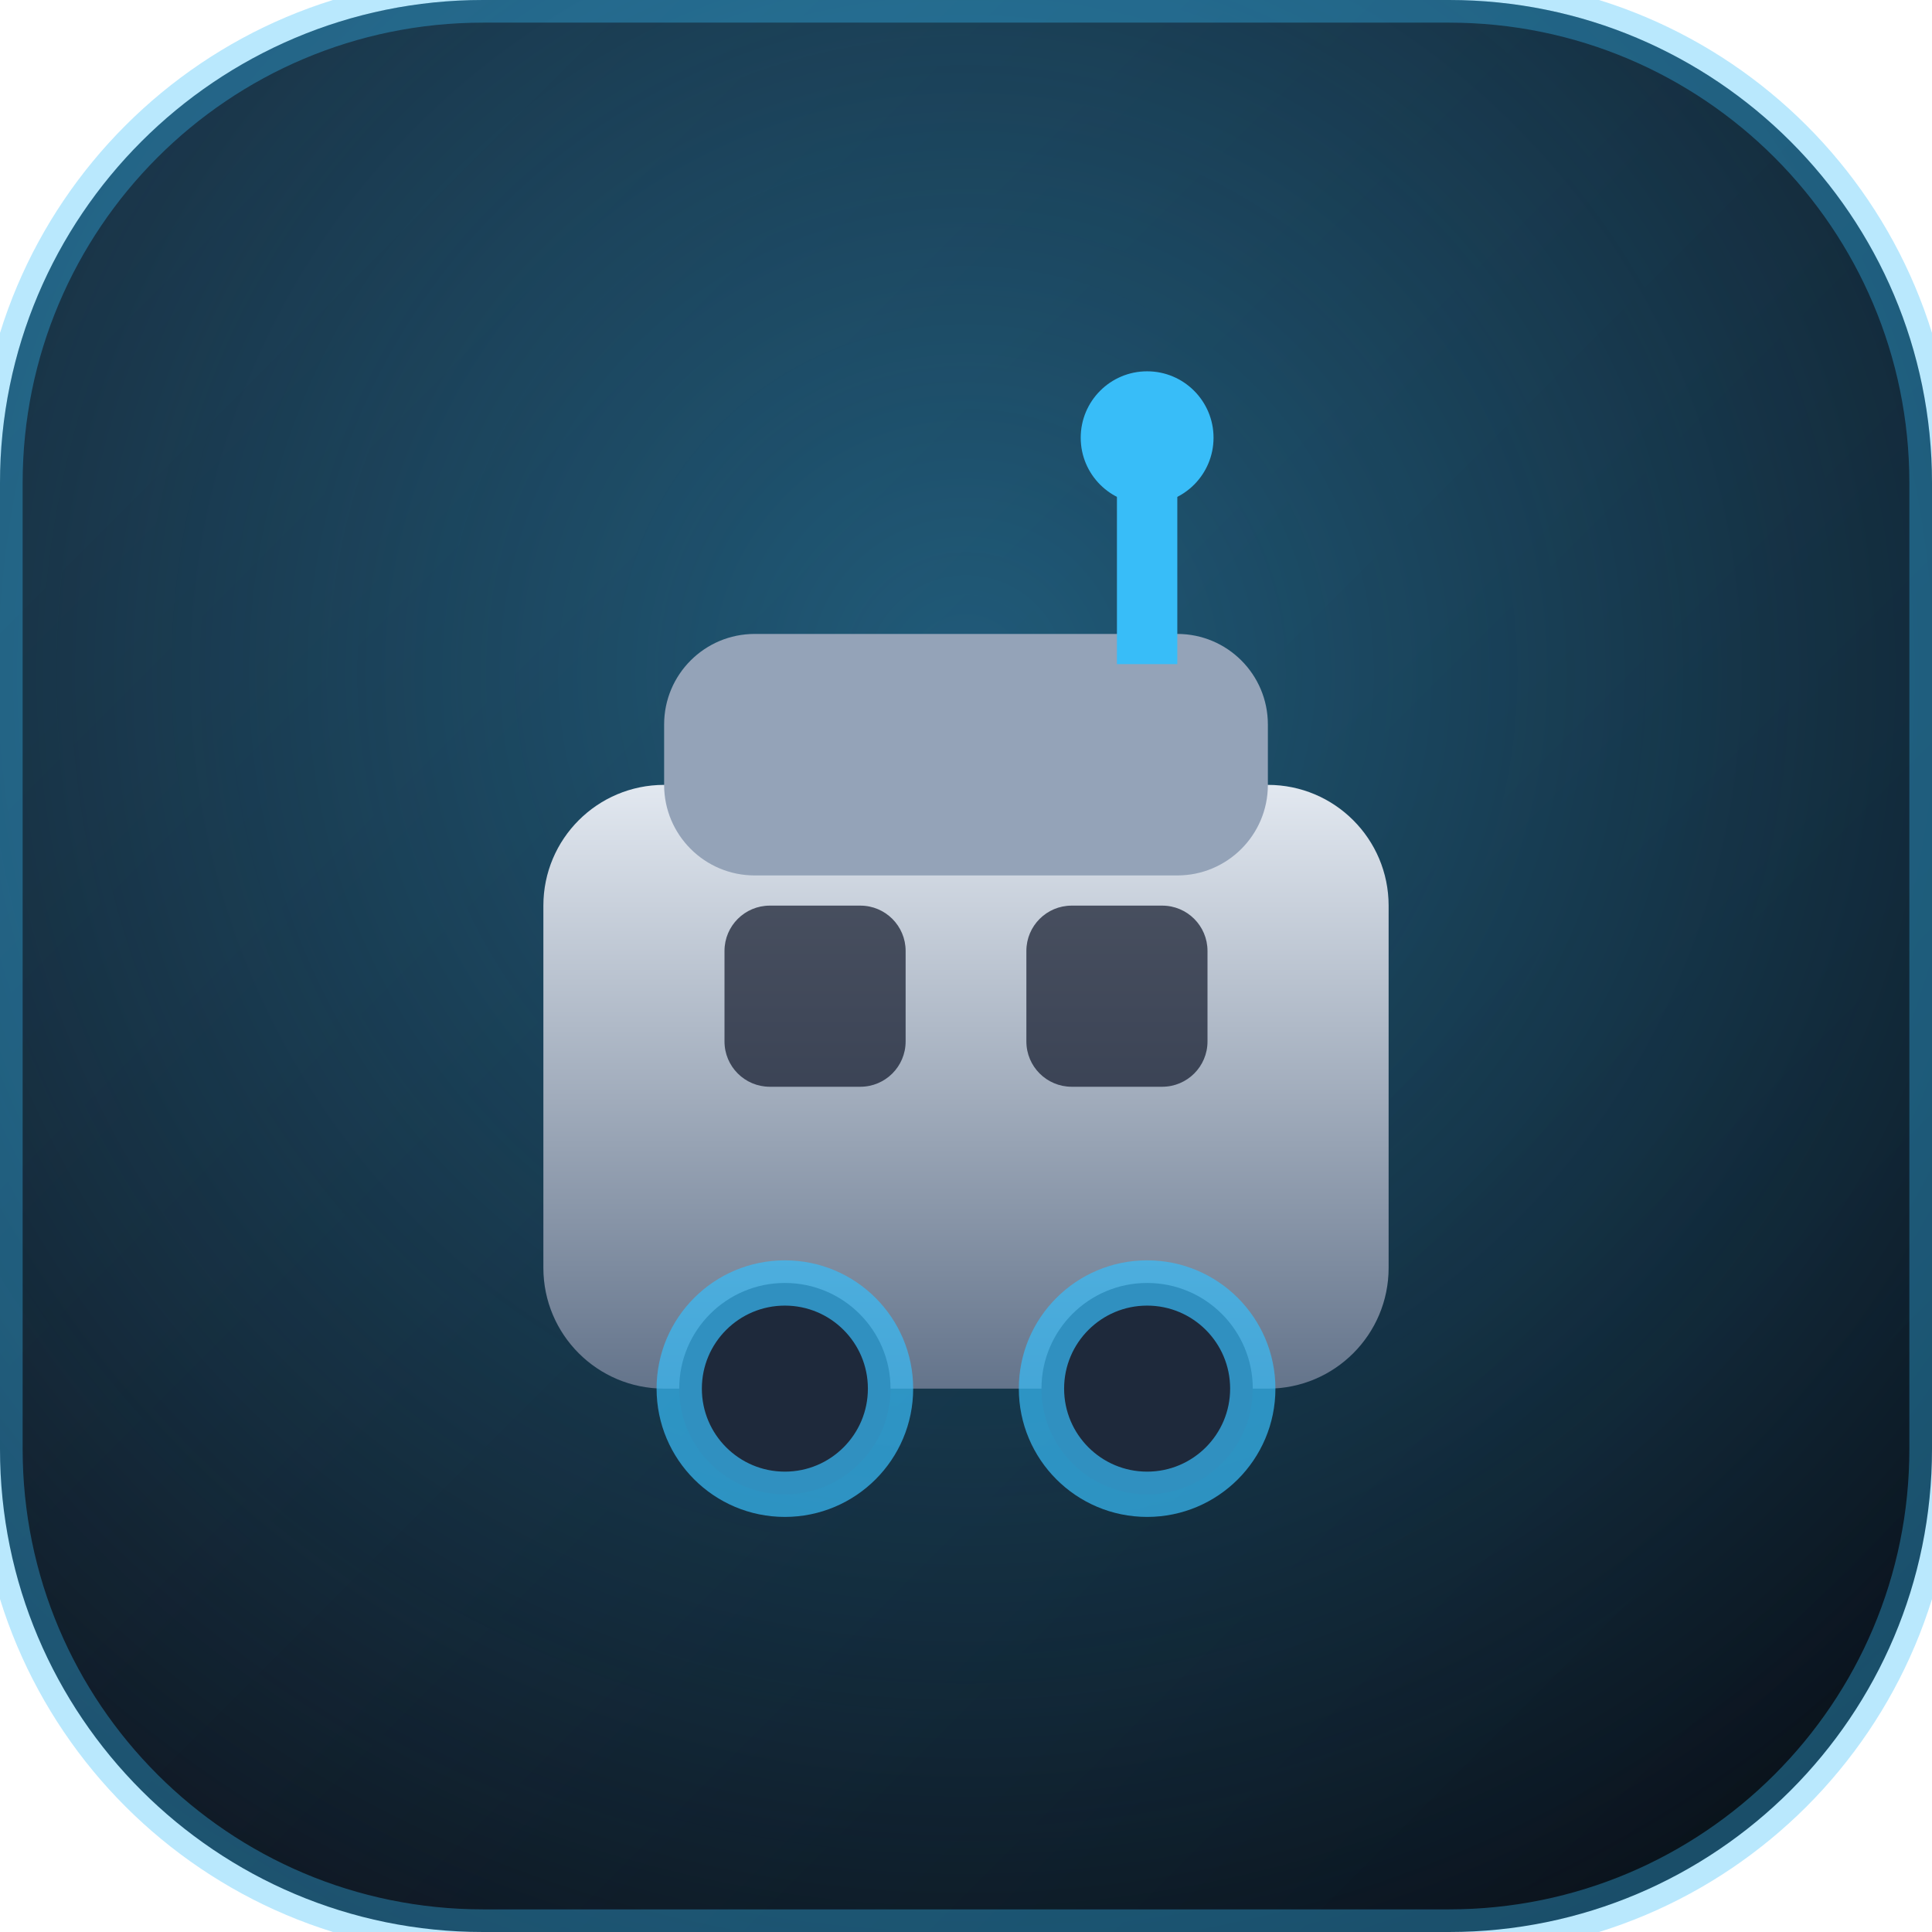
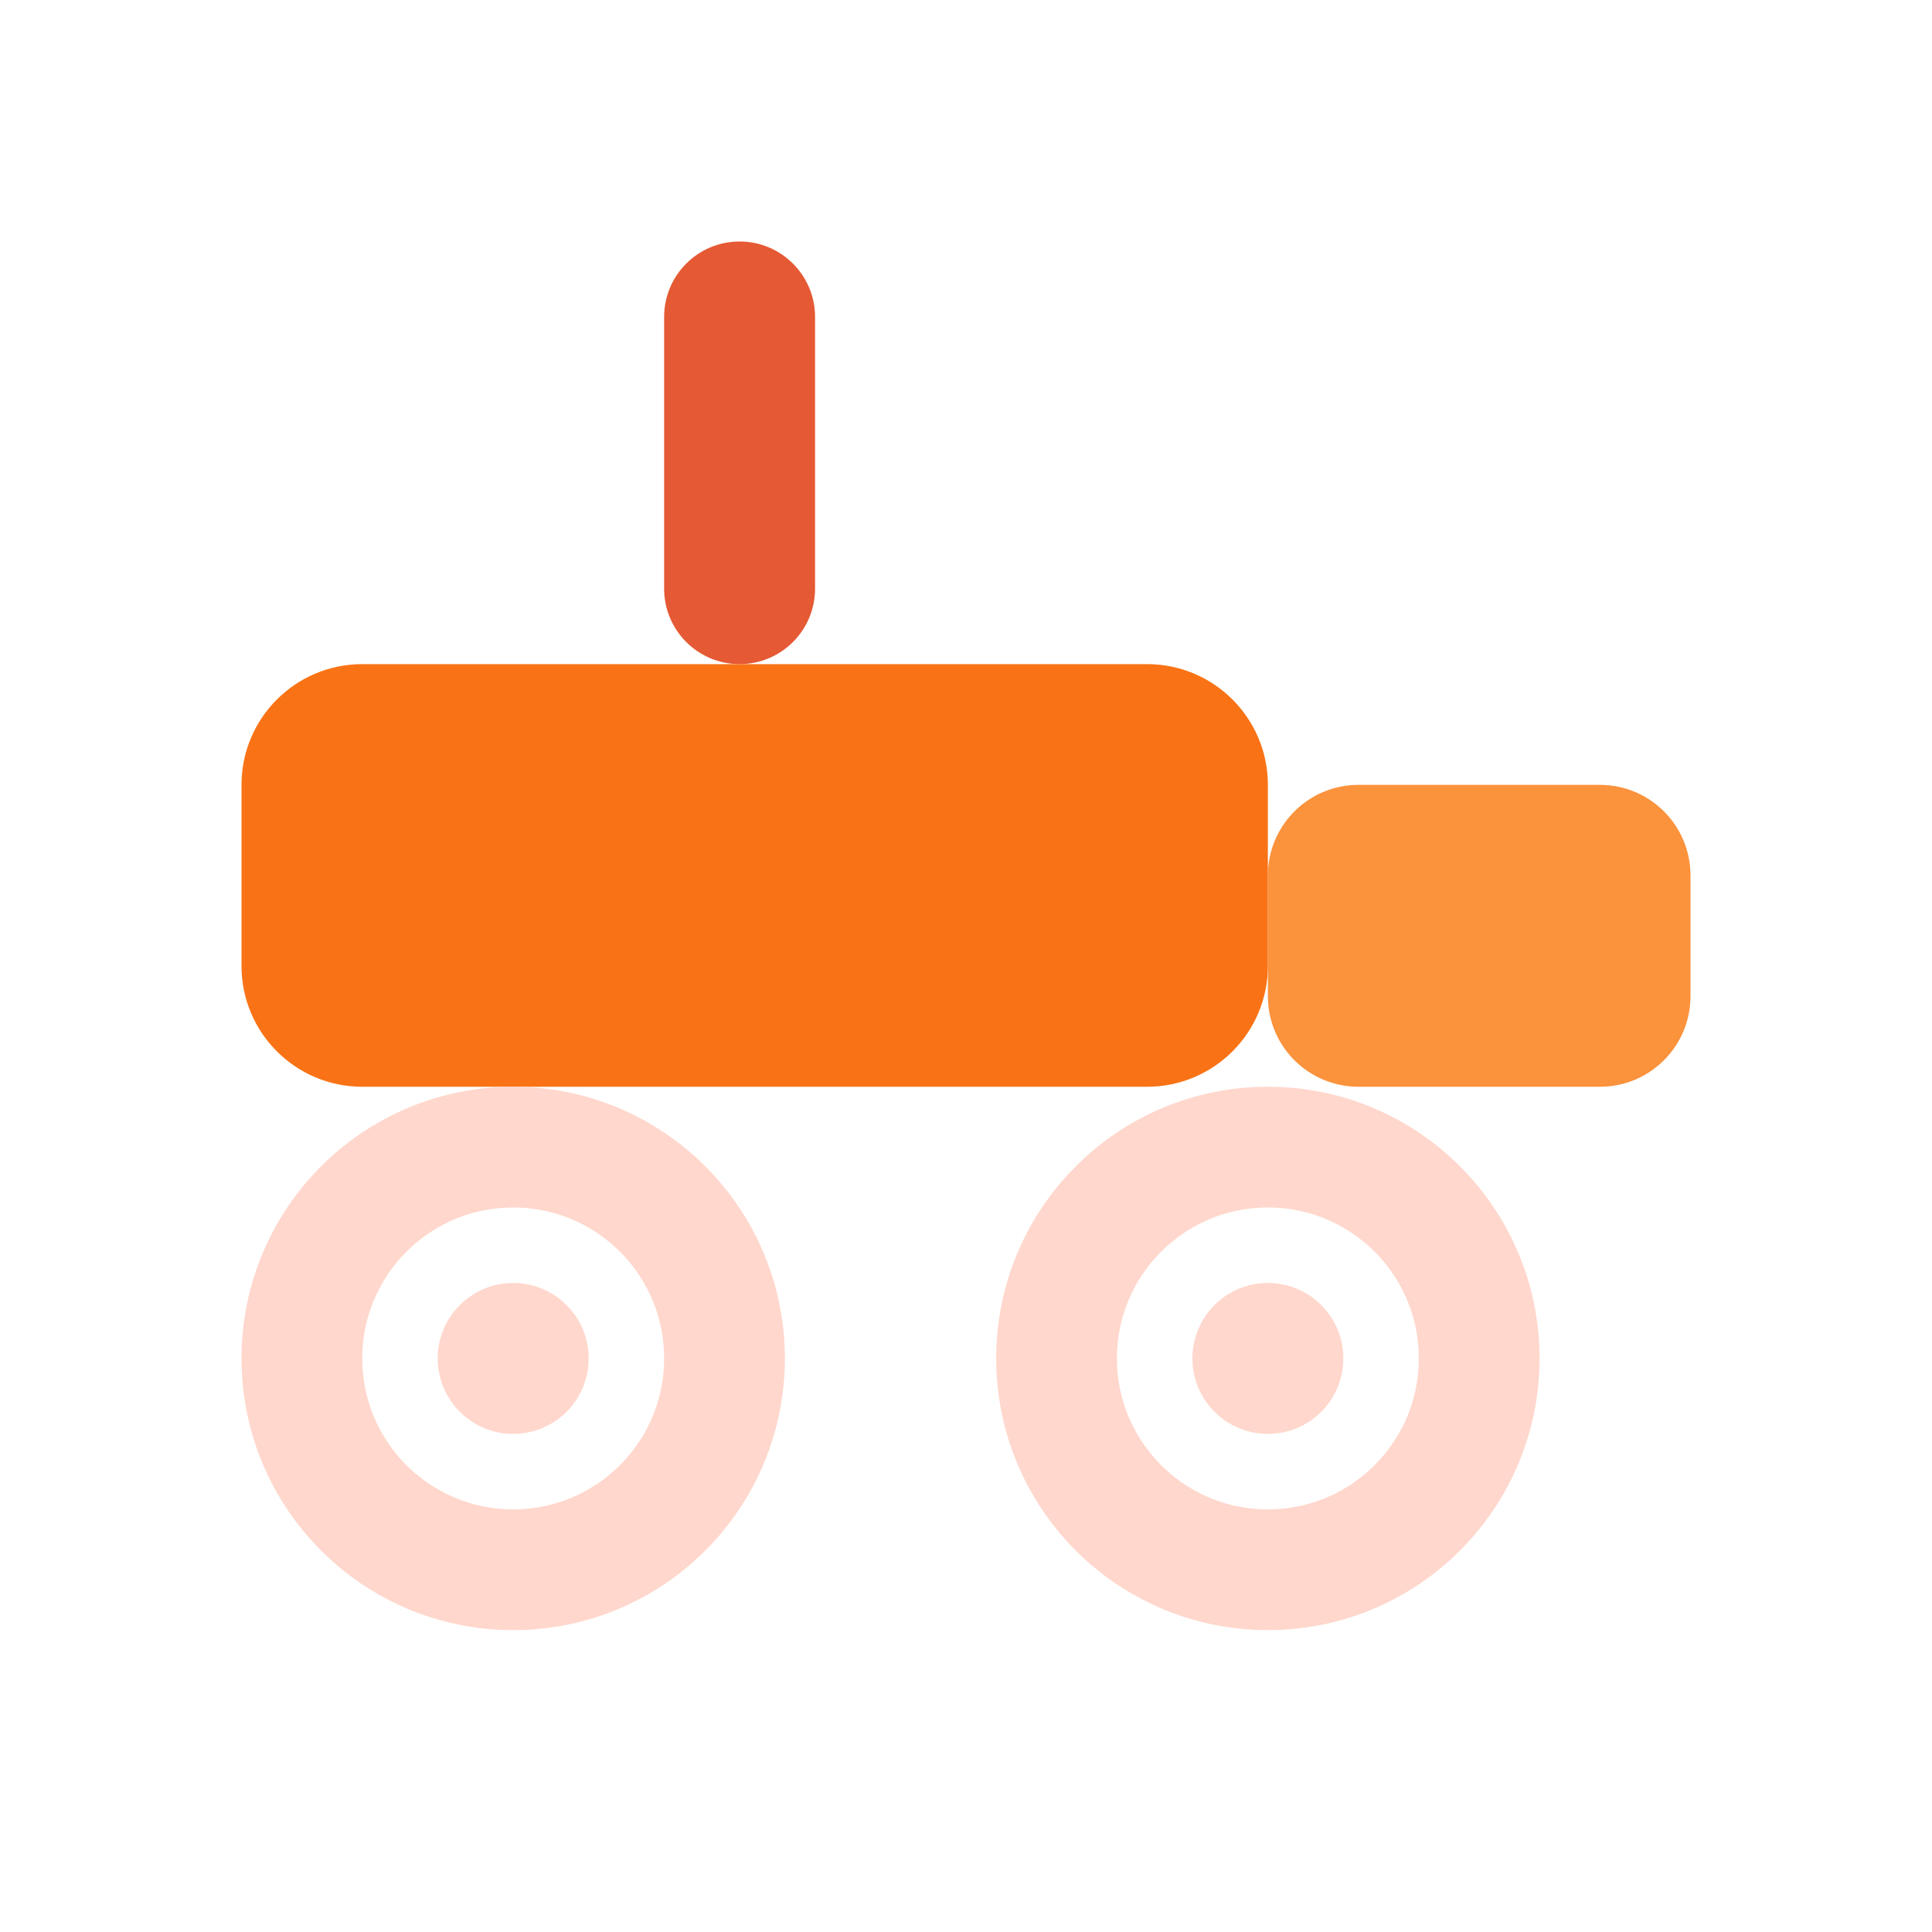
<svg xmlns="http://www.w3.org/2000/svg" viewBox="0 0 64 64">
-   <defs>
-     <linearGradient id="pl" x1="0" y1="0" x2="1" y2="1">
-       <stop offset="0%" stop-color="#162230" />
-       <stop offset="100%" stop-color="#080d15" />
-     </linearGradient>
-     <radialGradient id="gl" cx="50%" cy="35%" r="75%">
-       <stop offset="0%" stop-color="#38bdf8" stop-opacity="0.4" />
-       <stop offset="100%" stop-color="#38bdf8" stop-opacity="0" />
-     </radialGradient>
-     <linearGradient id="body" x1="0" y1="0" x2="0" y2="1">
-       <stop offset="0%" stop-color="#e2e8f0" />
-       <stop offset="100%" stop-color="#64748b" />
-     </linearGradient>
-   </defs>
-   <rect width="64" height="64" rx="16" fill="url(#pl)" />
-   <rect width="64" height="64" rx="16" fill="url(#gl)" />
-   <rect width="64" height="64" rx="16" fill="none" stroke="#38bdf8" stroke-opacity="0.35" stroke-width="1.5" />
-   <rect x="18" y="26" width="28" height="20" rx="4" fill="url(#body)" />
-   <rect x="22" y="21" width="20" height="8" rx="3" fill="#94a3b8" />
-   <rect x="24" y="30" width="6" height="6" rx="1.5" fill="#0f172a" opacity="0.7" />
-   <rect x="34" y="30" width="6" height="6" rx="1.5" fill="#0f172a" opacity="0.7" />
-   <circle cx="26" cy="46" r="3.5" fill="#1e293b" stroke="#38bdf8" stroke-opacity="0.7" stroke-width="1.5" />
-   <circle cx="38" cy="46" r="3.5" fill="#1e293b" stroke="#38bdf8" stroke-opacity="0.7" stroke-width="1.5" />
-   <line x1="38" y1="16" x2="38" y2="22" stroke="#38bdf8" stroke-width="2" />
-   <circle cx="38" cy="14.5" r="2.2" fill="#38bdf8" />
+   <rect x="8" y="22" width="34" height="14" rx="4" fill="#f97316" />
+   <rect x="42" y="26" width="14" height="10" rx="3" fill="#fb923c" />
+   <rect x="22" y="8" width="5" height="14" rx="2.5" fill="#e55934" />
+   <circle cx="17" cy="45" r="7" fill="none" stroke="#ffd7cc" stroke-width="4" />
+   <circle cx="42" cy="45" r="7" fill="none" stroke="#ffd7cc" stroke-width="4" />
+   <circle cx="17" cy="45" r="2.5" fill="#ffd7cc" />
+   <circle cx="42" cy="45" r="2.5" fill="#ffd7cc" />
</svg>
